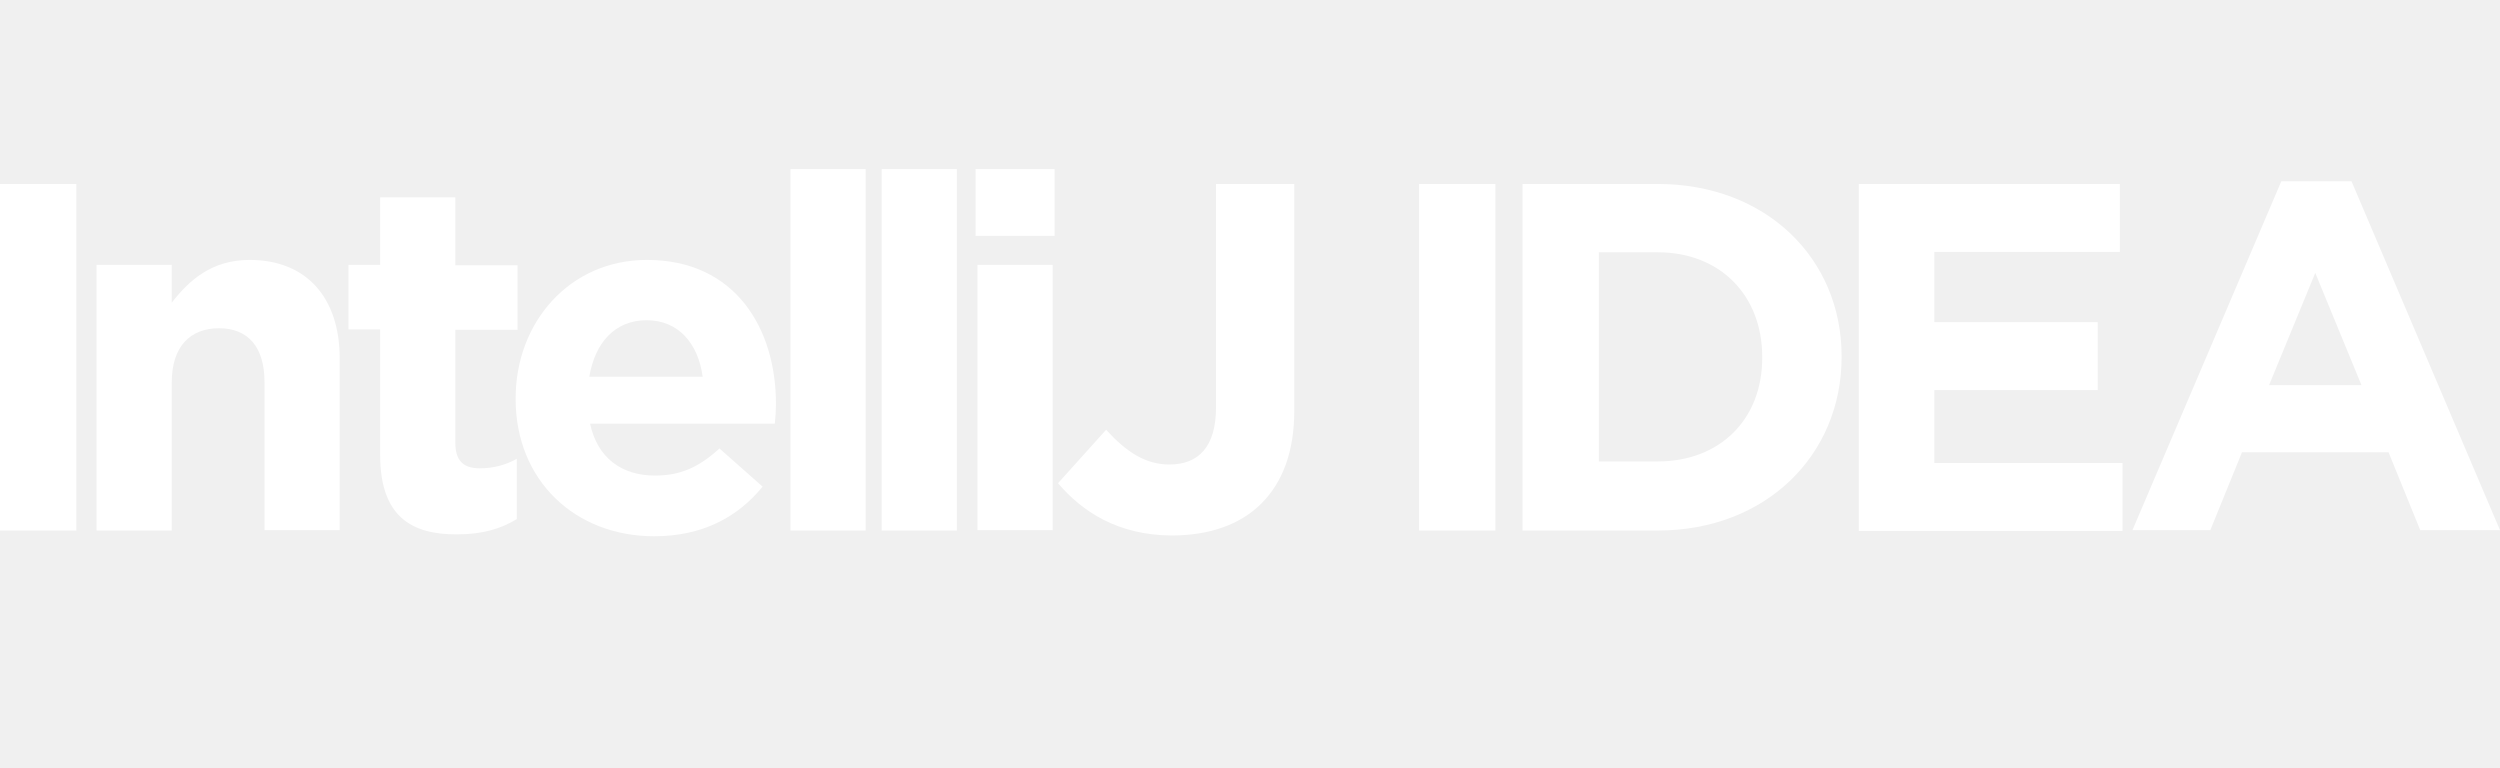
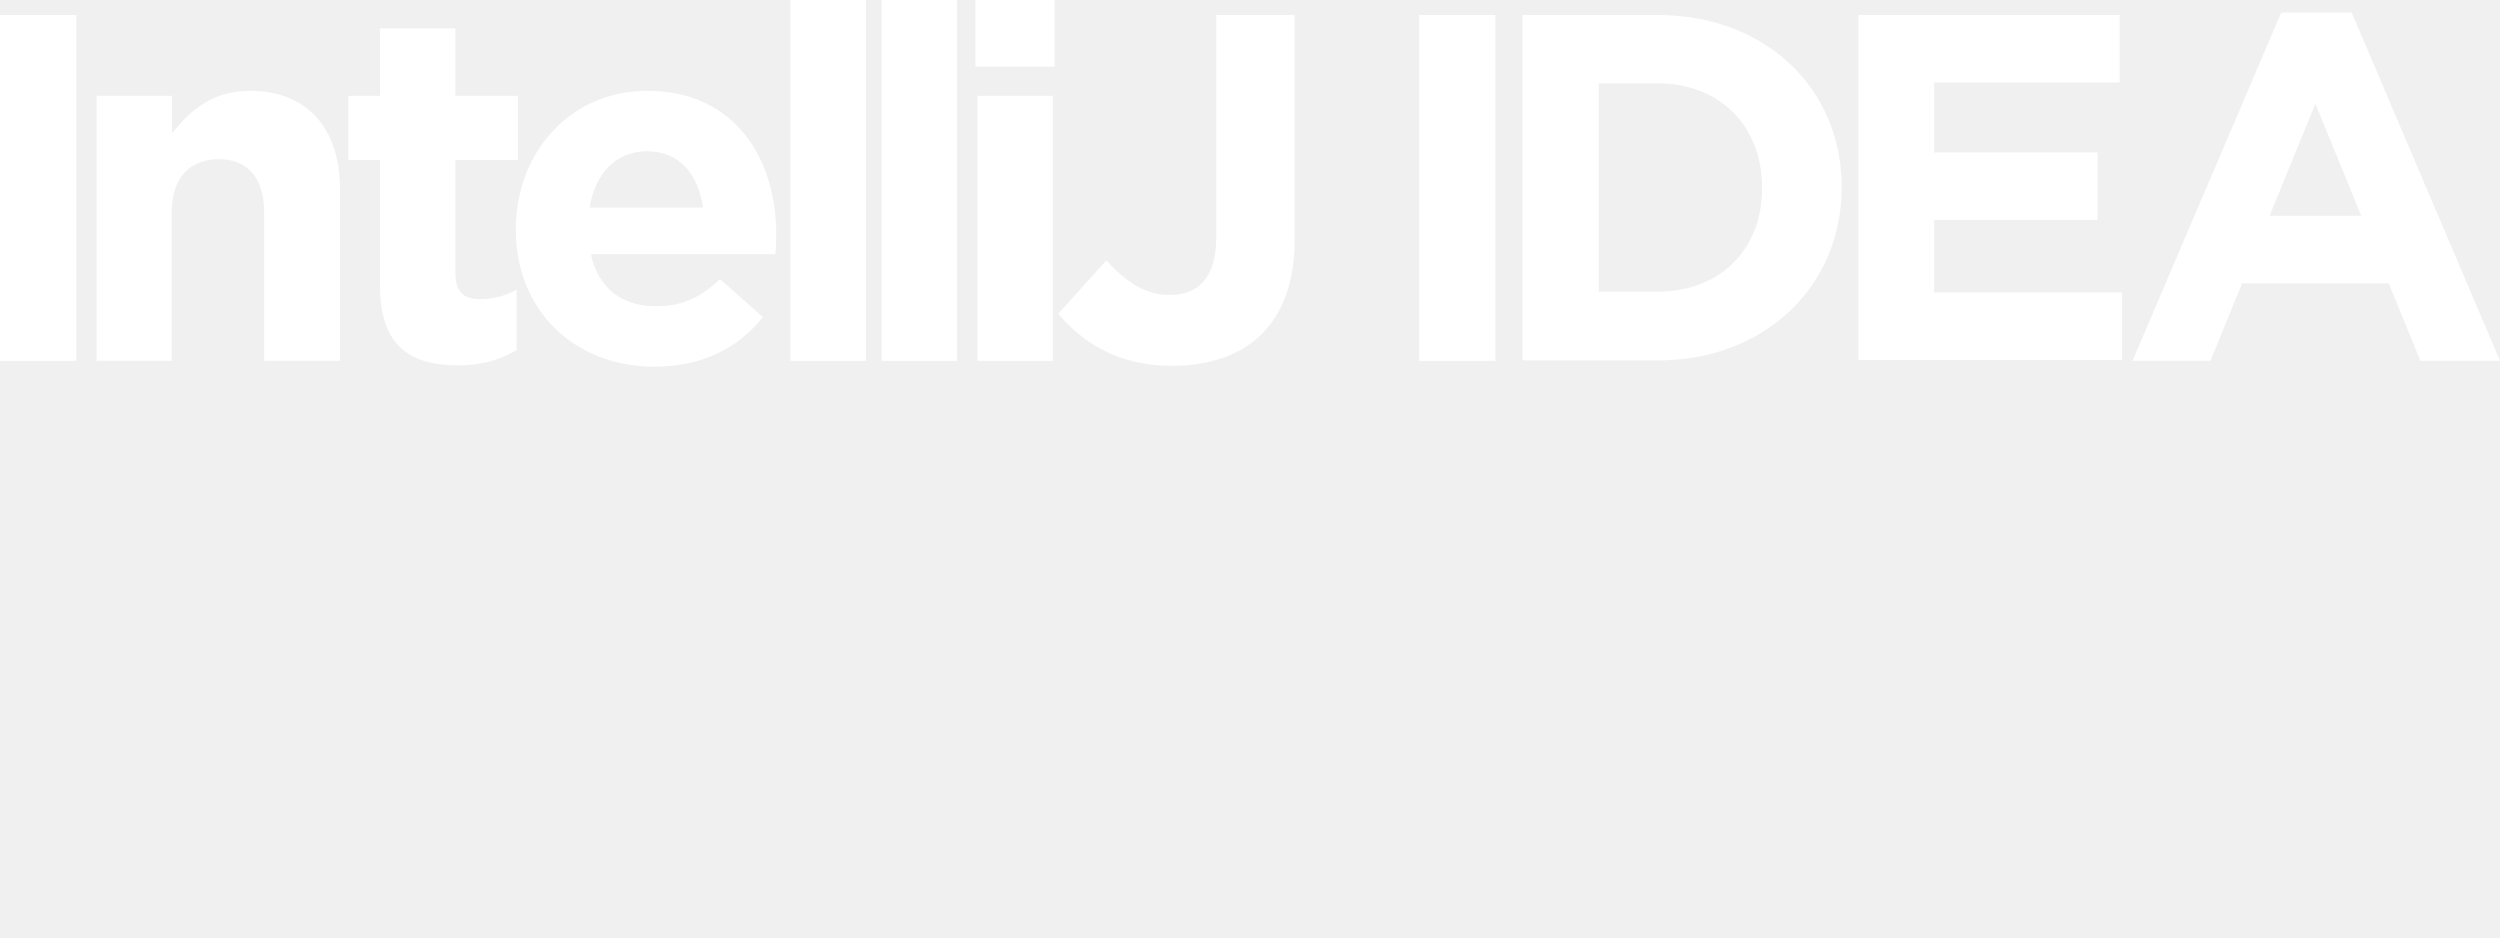
- <svg xmlns="http://www.w3.org/2000/svg" version="1.1" id="Layer_1" x="0px" y="0px" viewBox="0 0 655 201" style="enable-background:new 0 0 655 201;" xml:space="preserve">
+ <svg xmlns="http://www.w3.org/2000/svg" version="1.1" id="Layer_1" x="0px" y="0px" viewBox="0 0 600 225" style="enable-background:new 0 0 600 225;" xml:space="preserve">
  <style type="text/css">
	.st0{fill:#FFFFFF;}
</style>
  <g>
-     <path class="st0" d="M0,48.2h20v90.8H0V48.2z" />
-     <path class="st0" d="M25.3,69.4H45v9.9c4.5-5.8,10.4-11.2,20.4-11.2C80.3,68.1,89,78,89,93.9v45H69.3v-38.8   c0-9.3-4.4-14.1-11.9-14.1C49.8,86,45,90.8,45,100.2v38.8H25.3V69.4z" />
-     <path class="st0" d="M99.6,119.2V86.3h-8.3V69.4h8.3V51.7h19.7v17.8h16.3v16.9h-16.3V116c0,4.5,1.9,6.7,6.4,6.7   c3.6,0,6.9-0.9,9.7-2.5v15.8c-4.1,2.5-8.9,4-15.6,4C107.8,140.1,99.6,135.3,99.6,119.2z" />
-     <path class="st0" d="M135.1,104.6v-0.3c0-19.8,14.1-36.2,34.4-36.2c23.2,0,33.8,18,33.8,37.7c0,1.6-0.1,3.4-0.3,5.2h-48.4   c1.9,8.9,8.2,13.6,17,13.6c6.6,0,11.4-2.1,16.9-7.1l11.3,10c-6.5,8-15.8,13-28.4,13C150.6,140.5,135.1,125.8,135.1,104.6z    M184.1,98.7c-1.2-8.8-6.4-14.8-14.7-14.8c-8.2,0-13.5,5.8-15,14.8H184.1z" />
-     <path class="st0" d="M207.1,44.3h19.7v94.7h-19.7V44.3z" />
-     <path class="st0" d="M231,44.3h19.7v94.7H231V44.3z" />
-     <path class="st0" d="M255.6,44.3h20.7v17.5h-20.7V44.3z M256.1,69.4h19.7v69.5h-19.7V69.4z" />
-     <path class="st0" d="M277.2,126.6l12.6-14c5.2,5.7,10.2,9.1,16.6,9.1c7.5,0,12.2-4.5,12.2-15V48.2h20.5v59.4   c0,10.8-3.1,18.8-8.6,24.3c-5.6,5.6-13.7,8.4-23.6,8.4C292.8,140.2,283.5,134,277.2,126.6z" />
-     <path class="st0" d="M371.8,48.2h20v90.8h-20V48.2z" />
-     <path class="st0" d="M398.9,48.2h35.4c28.5,0,48.2,19.6,48.2,45.1v0.3c0,25.5-19.7,45.4-48.2,45.4h-35.4V48.2z M418.9,66.2v54.7   h15.4c16.3,0,27.4-11,27.4-27.1v-0.3c0-16.1-11-27.4-27.4-27.4H418.9z" />
-     <path class="st0" d="M486.9,48.2h68.5v17.8h-48.6v18.4h42.8v17.8h-42.8v19.1h49.3v17.8h-69.1V48.2z" />
-     <path class="st0" d="M597.7,47.5h18.4l38.9,91.4h-20.9l-8.3-20.4h-38.4l-8.3,20.4h-20.4L597.7,47.5z M618.7,100.9l-12.1-29.4   l-12.1,29.4H618.7z" />
+     <path class="st0" d="M0,3.6h18.3v83H0V3.6z" />
+     <path class="st0" d="M23.2,23h18.1v9c4.2-5.3,9.5-10.2,18.7-10.2c13.7,0,21.6,9,21.6,23.6v41.2H63.4V51.1c0-8.5-4-12.9-10.9-12.9   c-6.9,0-11.3,4.4-11.3,12.9v35.5H23.2V23z" />
+     <path class="st0" d="M91.2,68.6V38.4h-7.6V23h7.6V6.8h18.1V23h15v15.4h-15v27.2c0,4.2,1.8,6.2,5.8,6.2c3.3,0,6.3-0.8,8.9-2.3V84   c-3.8,2.3-8.2,3.7-14.3,3.7C98.7,87.6,91.2,83.3,91.2,68.6z" />
+     <path class="st0" d="M123.8,55.1v-0.2c0-18.1,12.9-33.1,31.5-33.1c21.3,0,31,16.5,31,34.5c0,1.4-0.1,3.1-0.2,4.7h-44.3   c1.8,8.2,7.5,12.5,15.6,12.5c6.1,0,10.5-1.9,15.4-6.5l10.3,9.1c-5.9,7.4-14.5,11.9-26,11.9C137.9,88,123.8,74.6,123.8,55.1z    M168.7,49.8c-1.1-8.1-5.8-13.5-13.4-13.5c-7.5,0-12.4,5.3-13.8,13.5H168.7z" />
+     <path class="st0" d="M189.7,0h18.1v86.6h-18.1V0z" />
+     <path class="st0" d="M211.6,0h18.1v86.6h-18.1V0z" />
+     <path class="st0" d="M234.1,0h19v16h-19V0z M234.6,23h18.1v63.6h-18.1V23z" />
+     <path class="st0" d="M254,75.3l11.5-12.8c4.8,5.2,9.4,8.3,15.2,8.3c6.9,0,11.2-4.2,11.2-13.8V3.6h18.8v54.3   c0,9.8-2.9,17.2-7.8,22.2c-5.1,5.1-12.6,7.7-21.6,7.7C268.2,87.8,259.7,82.1,254,75.3z" />
+     <path class="st0" d="M340.6,3.6h18.3v83h-18.3V3.6z" />
+     <path class="st0" d="M365.4,3.6h32.4C424,3.6,442,21.5,442,44.8v0.2c0,23.4-18.1,41.5-44.2,41.5h-32.4V3.6z M383.7,20v50h14.1   c15,0,25.1-10.1,25.1-24.8v-0.2c0-14.7-10.1-25-25.1-25H383.7z" />
+     <path class="st0" d="M446,3.6h62.7v16.2h-44.5v16.8h39.2v16.2h-39.2v17.4h45.1v16.2H446V3.6z" />
+     <path class="st0" d="M547.5,3h16.9L600,86.6h-19.1L573.3,68h-35.2l-7.6,18.6h-18.7L547.5,3z M566.7,51.8l-11-26.9l-11,26.9H566.7z" />
  </g>
</svg>
